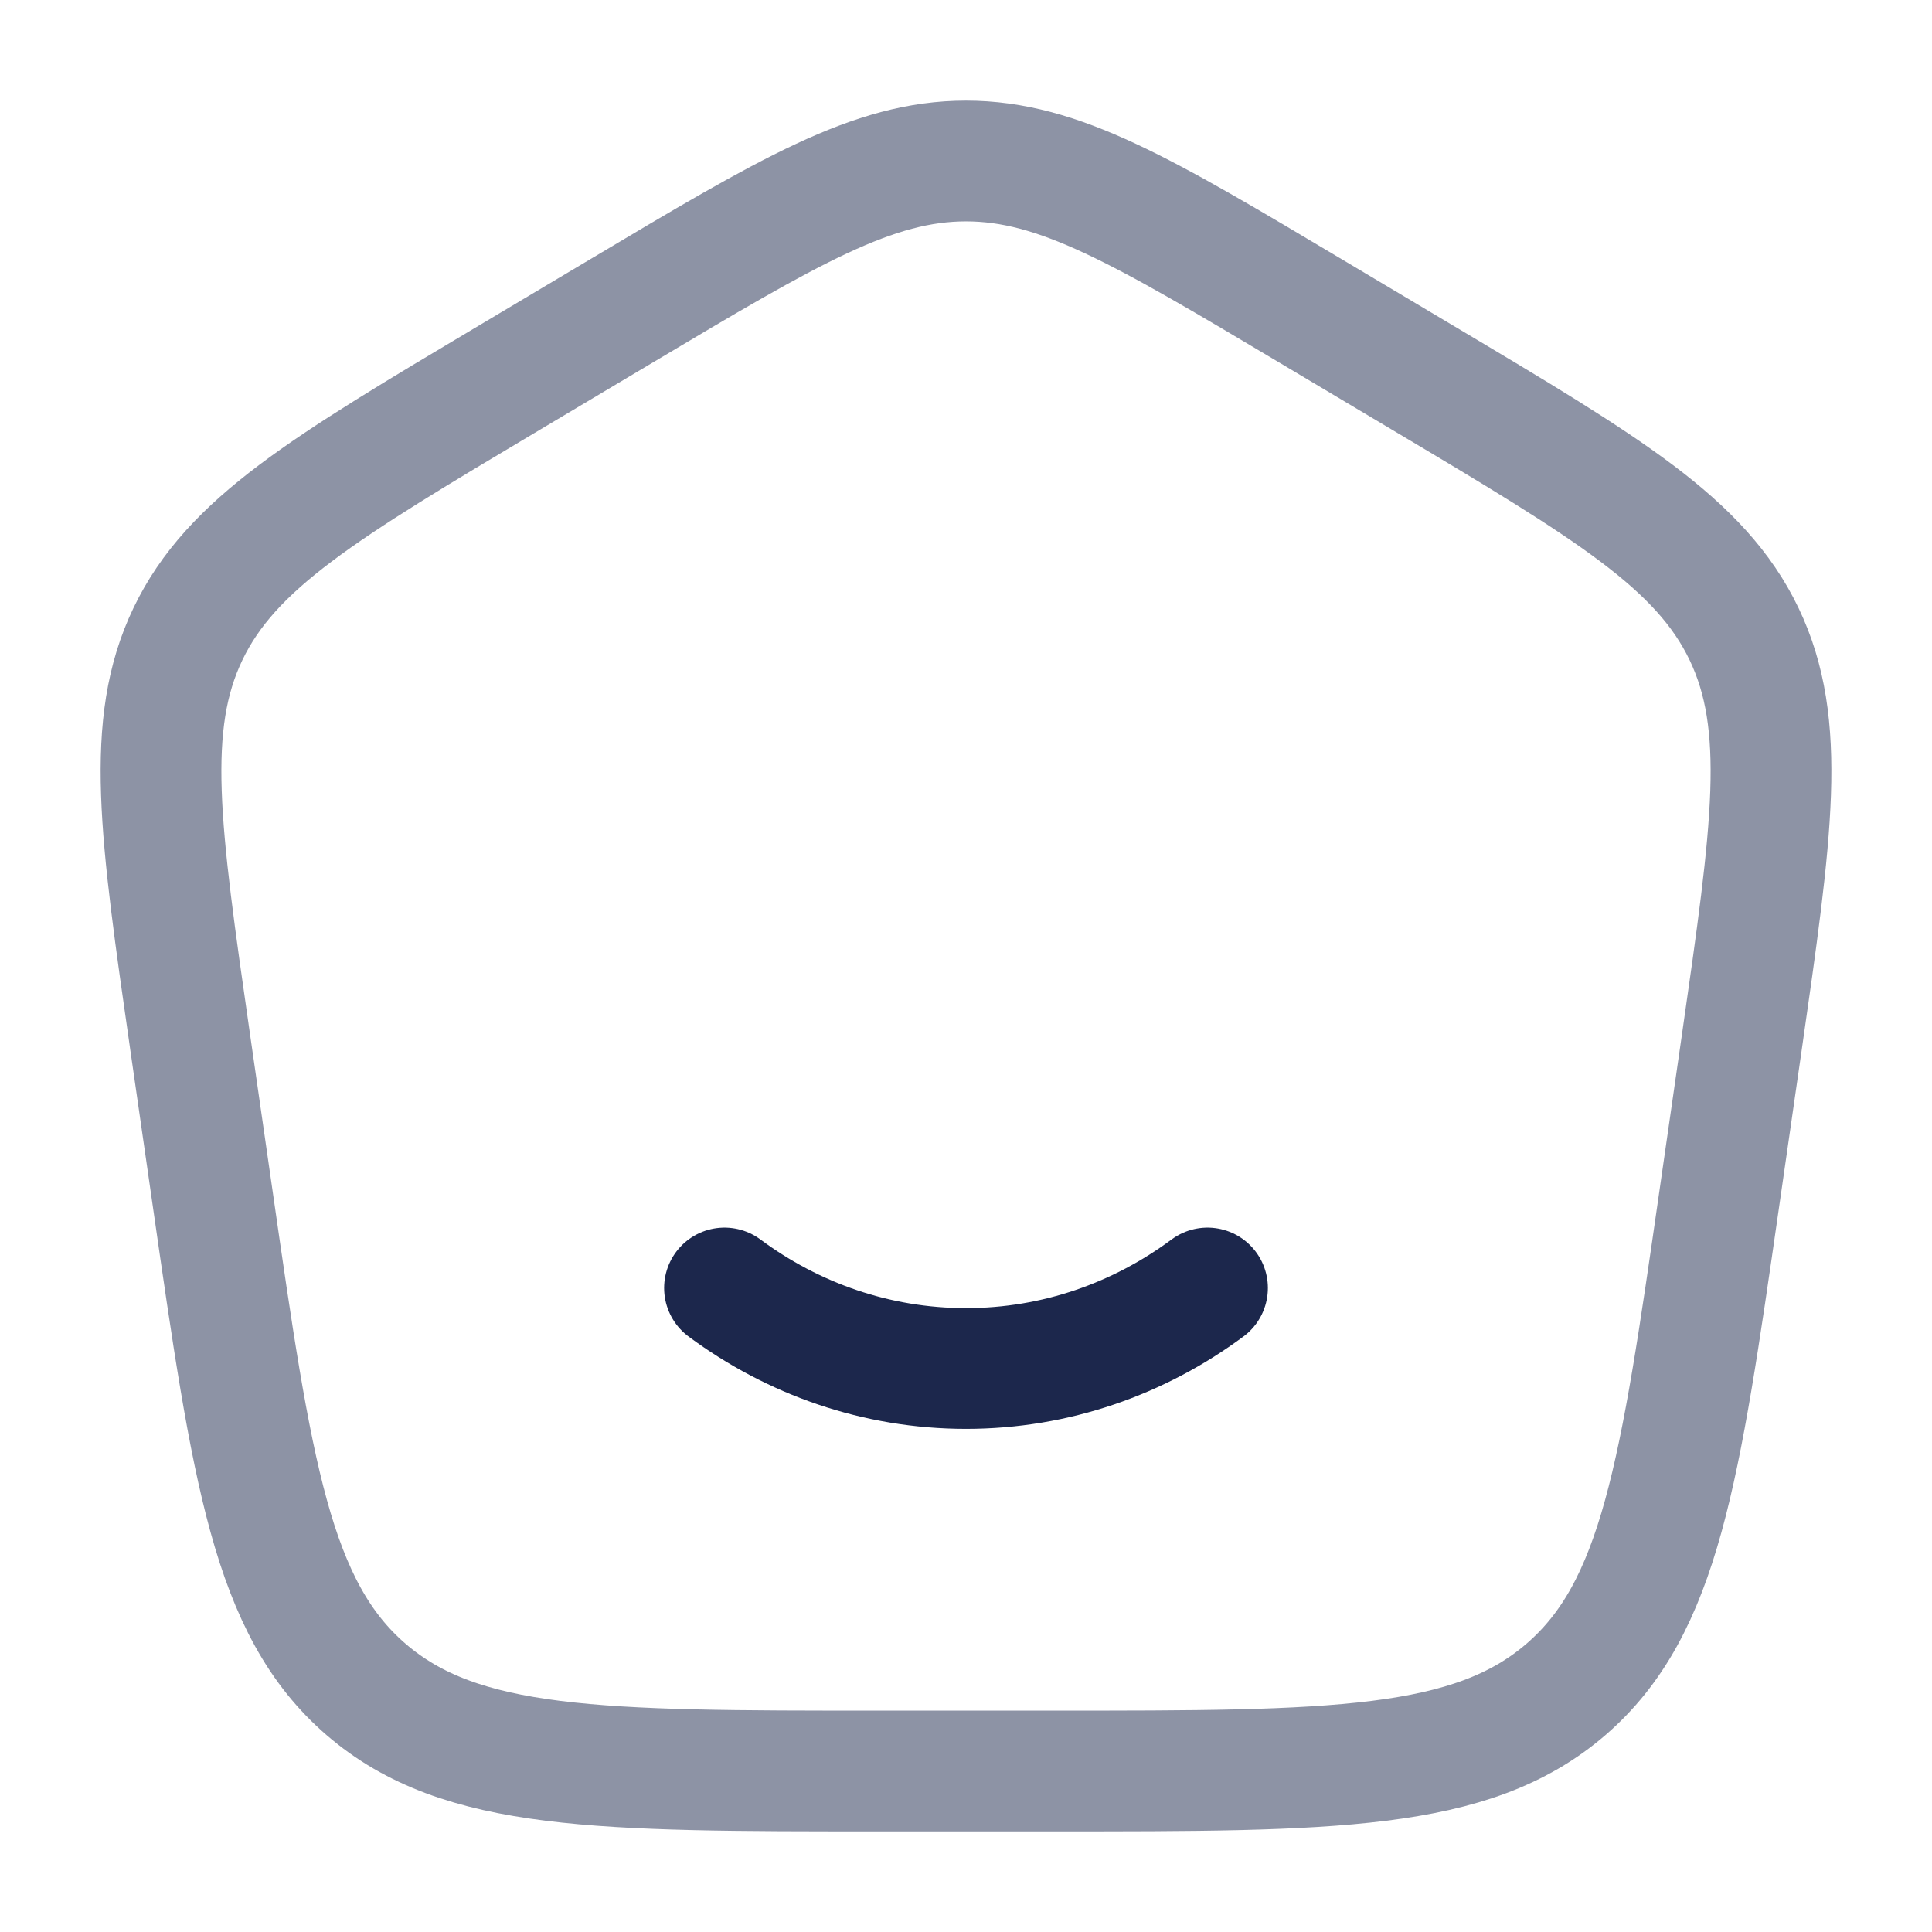
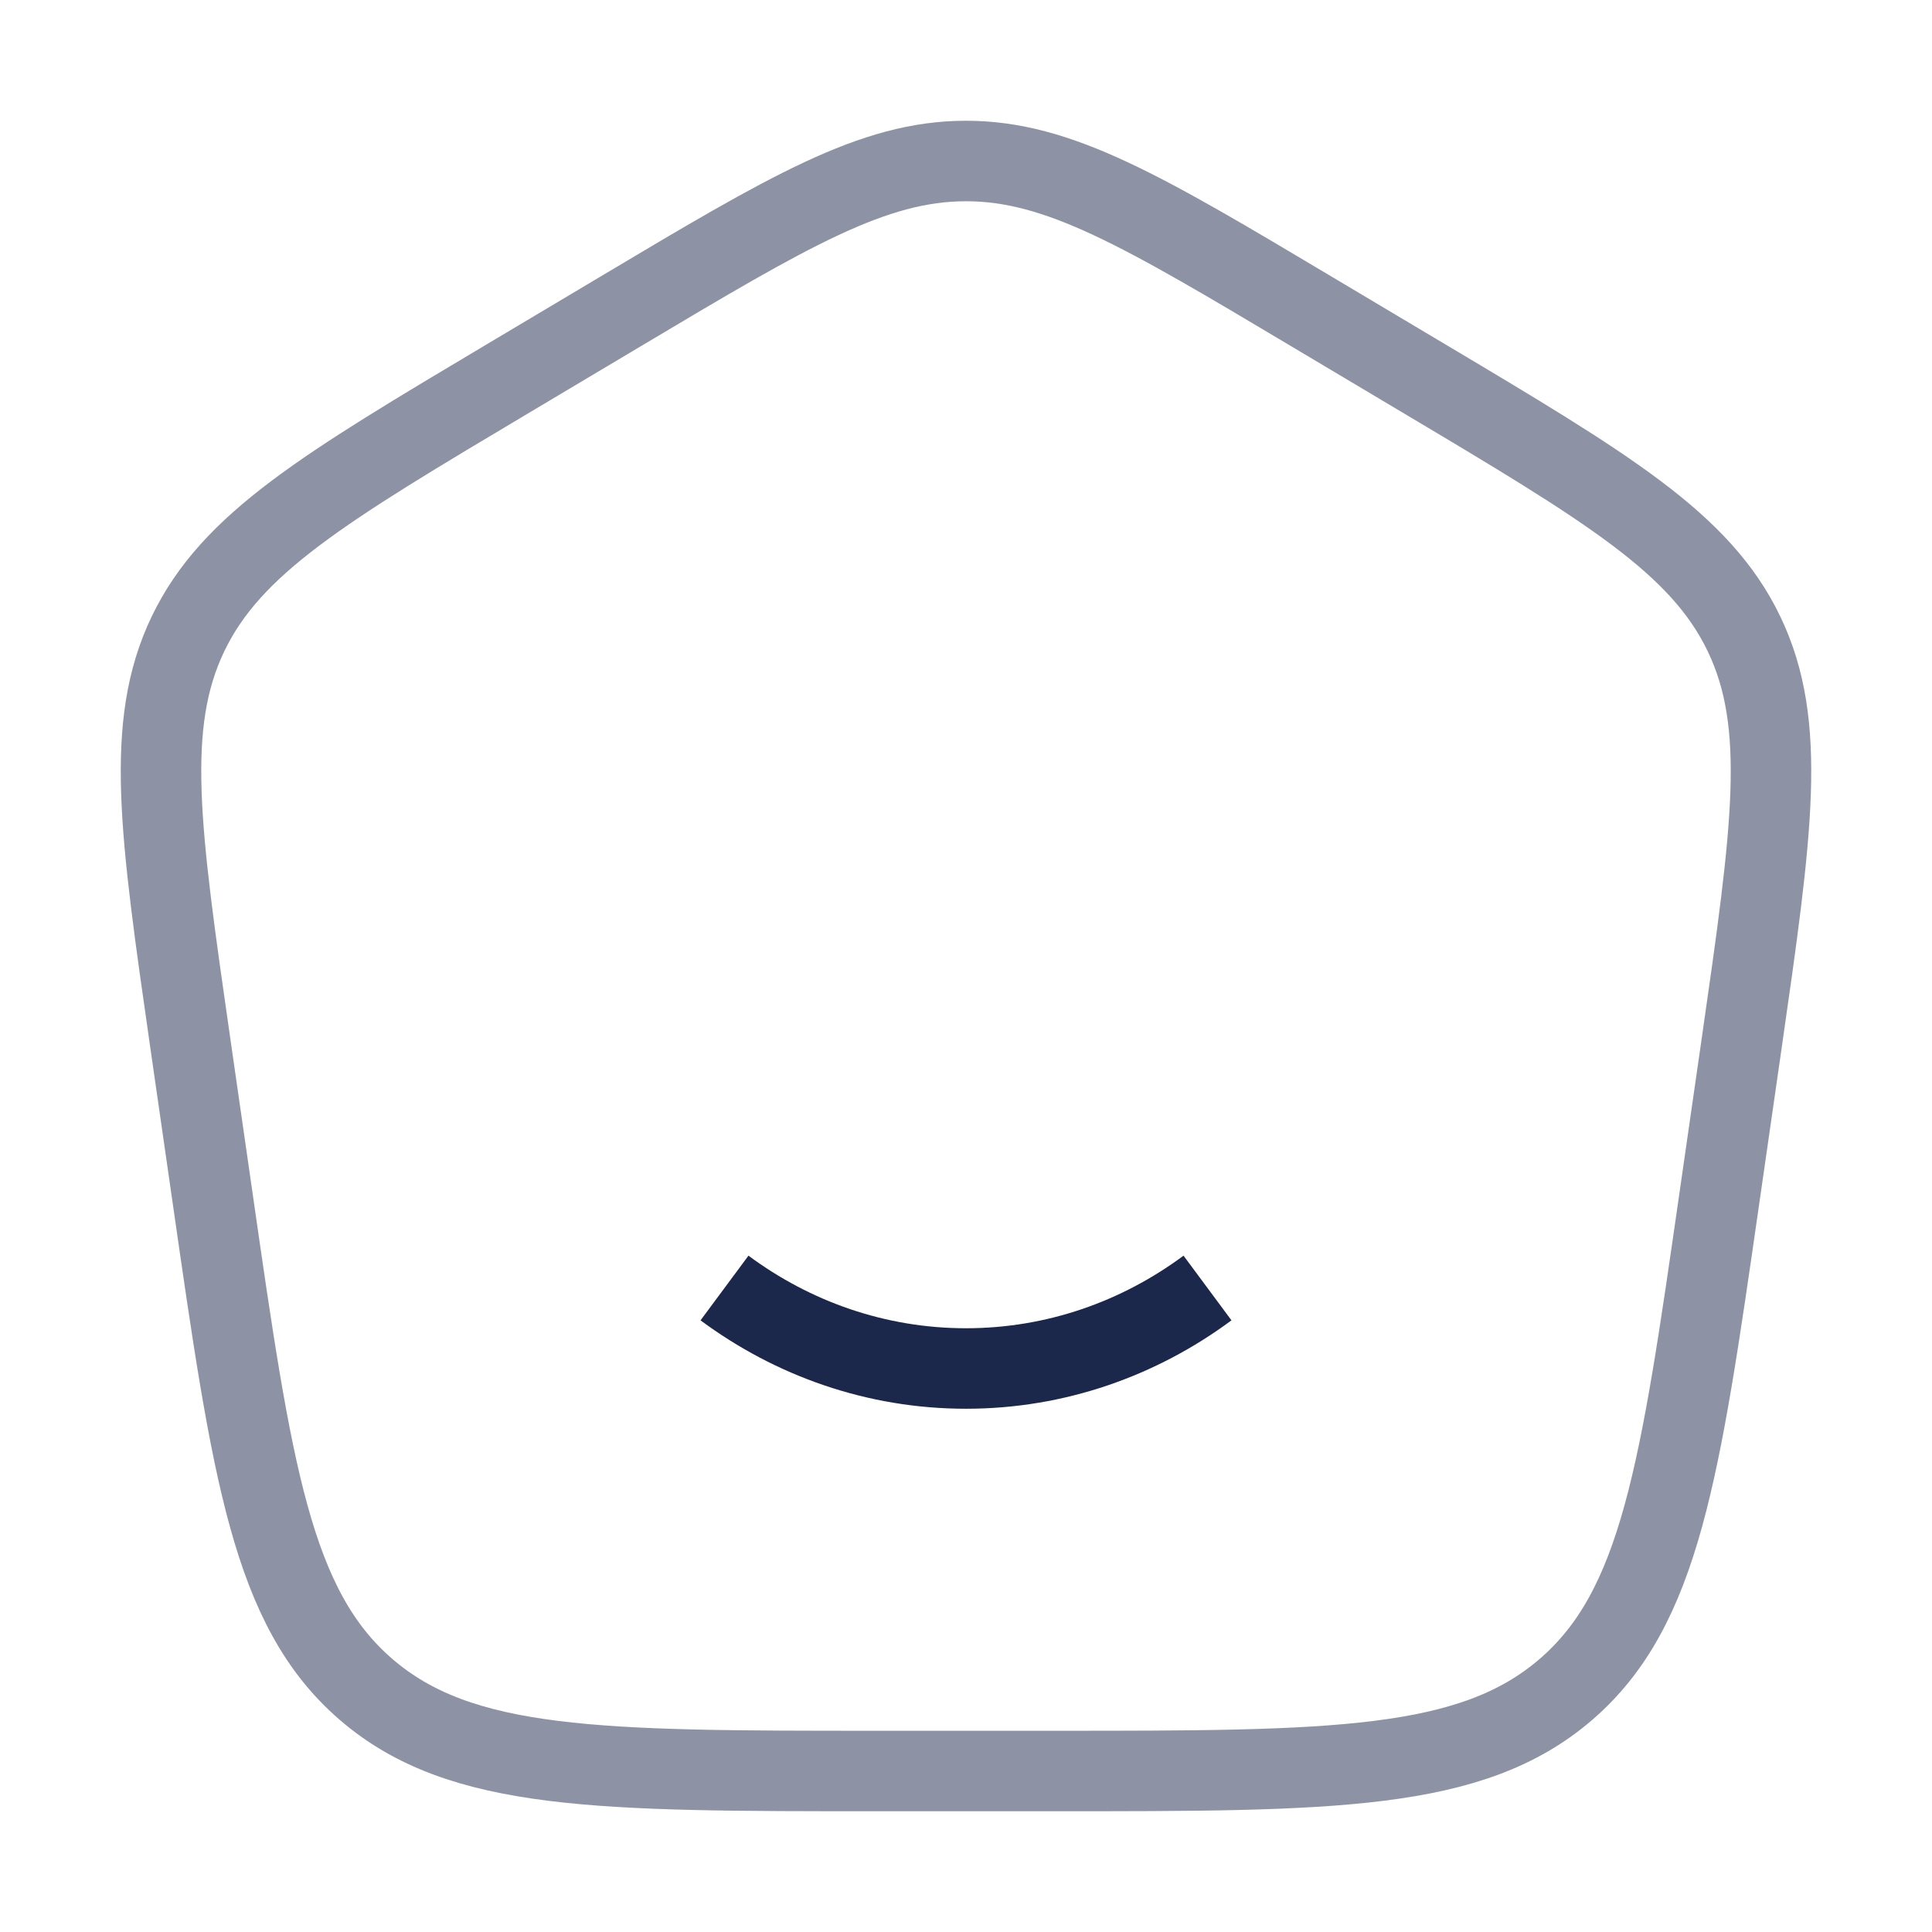
<svg xmlns="http://www.w3.org/2000/svg" width="800px" height="800px" viewBox="0 0 24 24" fill="none">
-   <path opacity="0.5" d="M2.364 12.958C1.985 10.321 1.795 9.002 2.335 7.875C2.876 6.748 4.026 6.062 6.327 4.692L7.712 3.867C9.801 2.622 10.846 2 12 2C13.154 2 14.199 2.622 16.288 3.867L17.673 4.692C19.974 6.062 21.124 6.748 21.665 7.875C22.205 9.002 22.015 10.321 21.636 12.958L21.357 14.895C20.87 18.283 20.626 19.976 19.451 20.988C18.276 22 16.553 22 13.106 22H10.894C7.447 22 5.724 22 4.549 20.988C3.374 19.976 3.13 18.283 2.643 14.895L2.364 12.958Z" stroke="#1C274C" stroke-width="1.5" />
-   <path d="M9 16C9.85 16.63 10.885 17 12 17C13.115 17 14.15 16.63 15 16" stroke="#1C274C" stroke-width="1.5" stroke-linecap="round" />
+   <path opacity="0.5" d="M2.364 12.958C1.985 10.321 1.795 9.002 2.335 7.875C2.876 6.748 4.026 6.062 6.327 4.692L7.712 3.867C9.801 2.622 10.846 2 12 2C13.154 2 14.199 2.622 16.288 3.867L17.673 4.692C19.974 6.062 21.124 6.748 21.665 7.875C22.205 9.002 22.015 10.321 21.636 12.958L21.357 14.895C20.87 18.283 20.626 19.976 19.451 20.988C18.276 22 16.553 22 13.106 22H10.894C7.447 22 5.724 22 4.549 20.988C3.374 19.976 3.13 18.283 2.643 14.895L2.364 12.958Z" stroke="#1C274C" strokeWidth="1.5" />
+   <path d="M9 16C9.85 16.63 10.885 17 12 17C13.115 17 14.15 16.63 15 16" stroke="#1C274C" strokeWidth="1.5" strokeLinecap="round" />
</svg>
